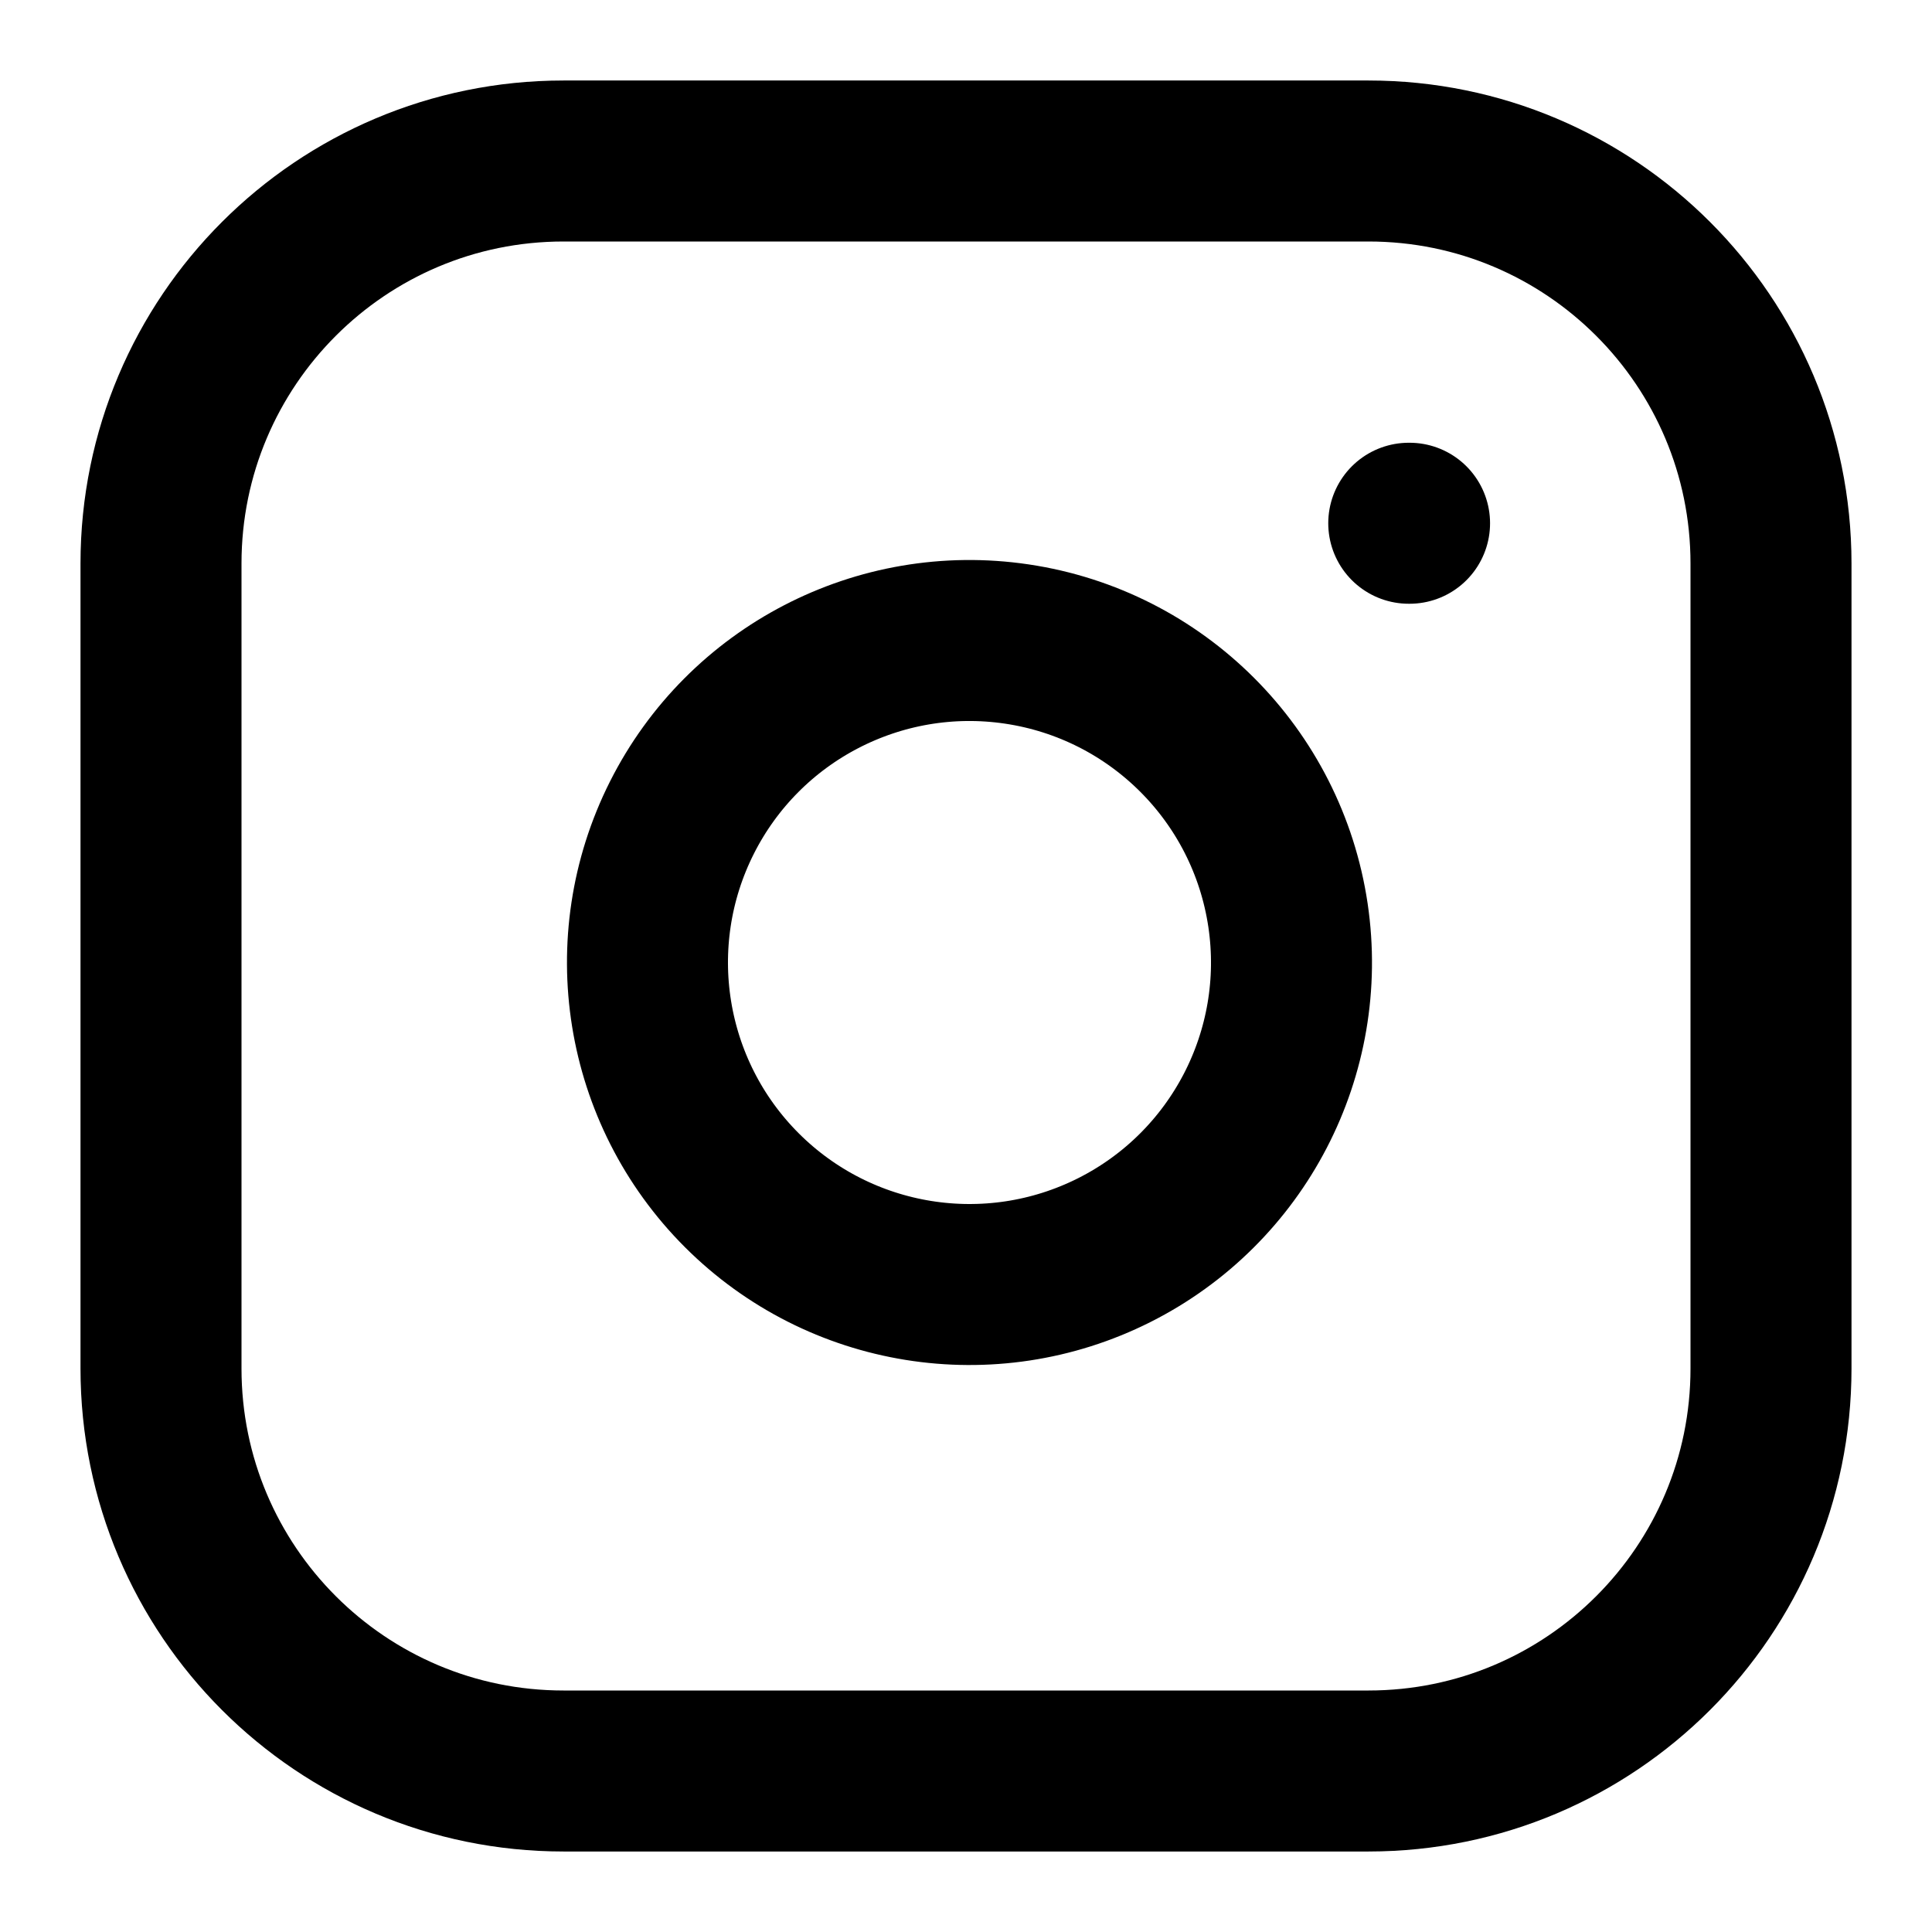
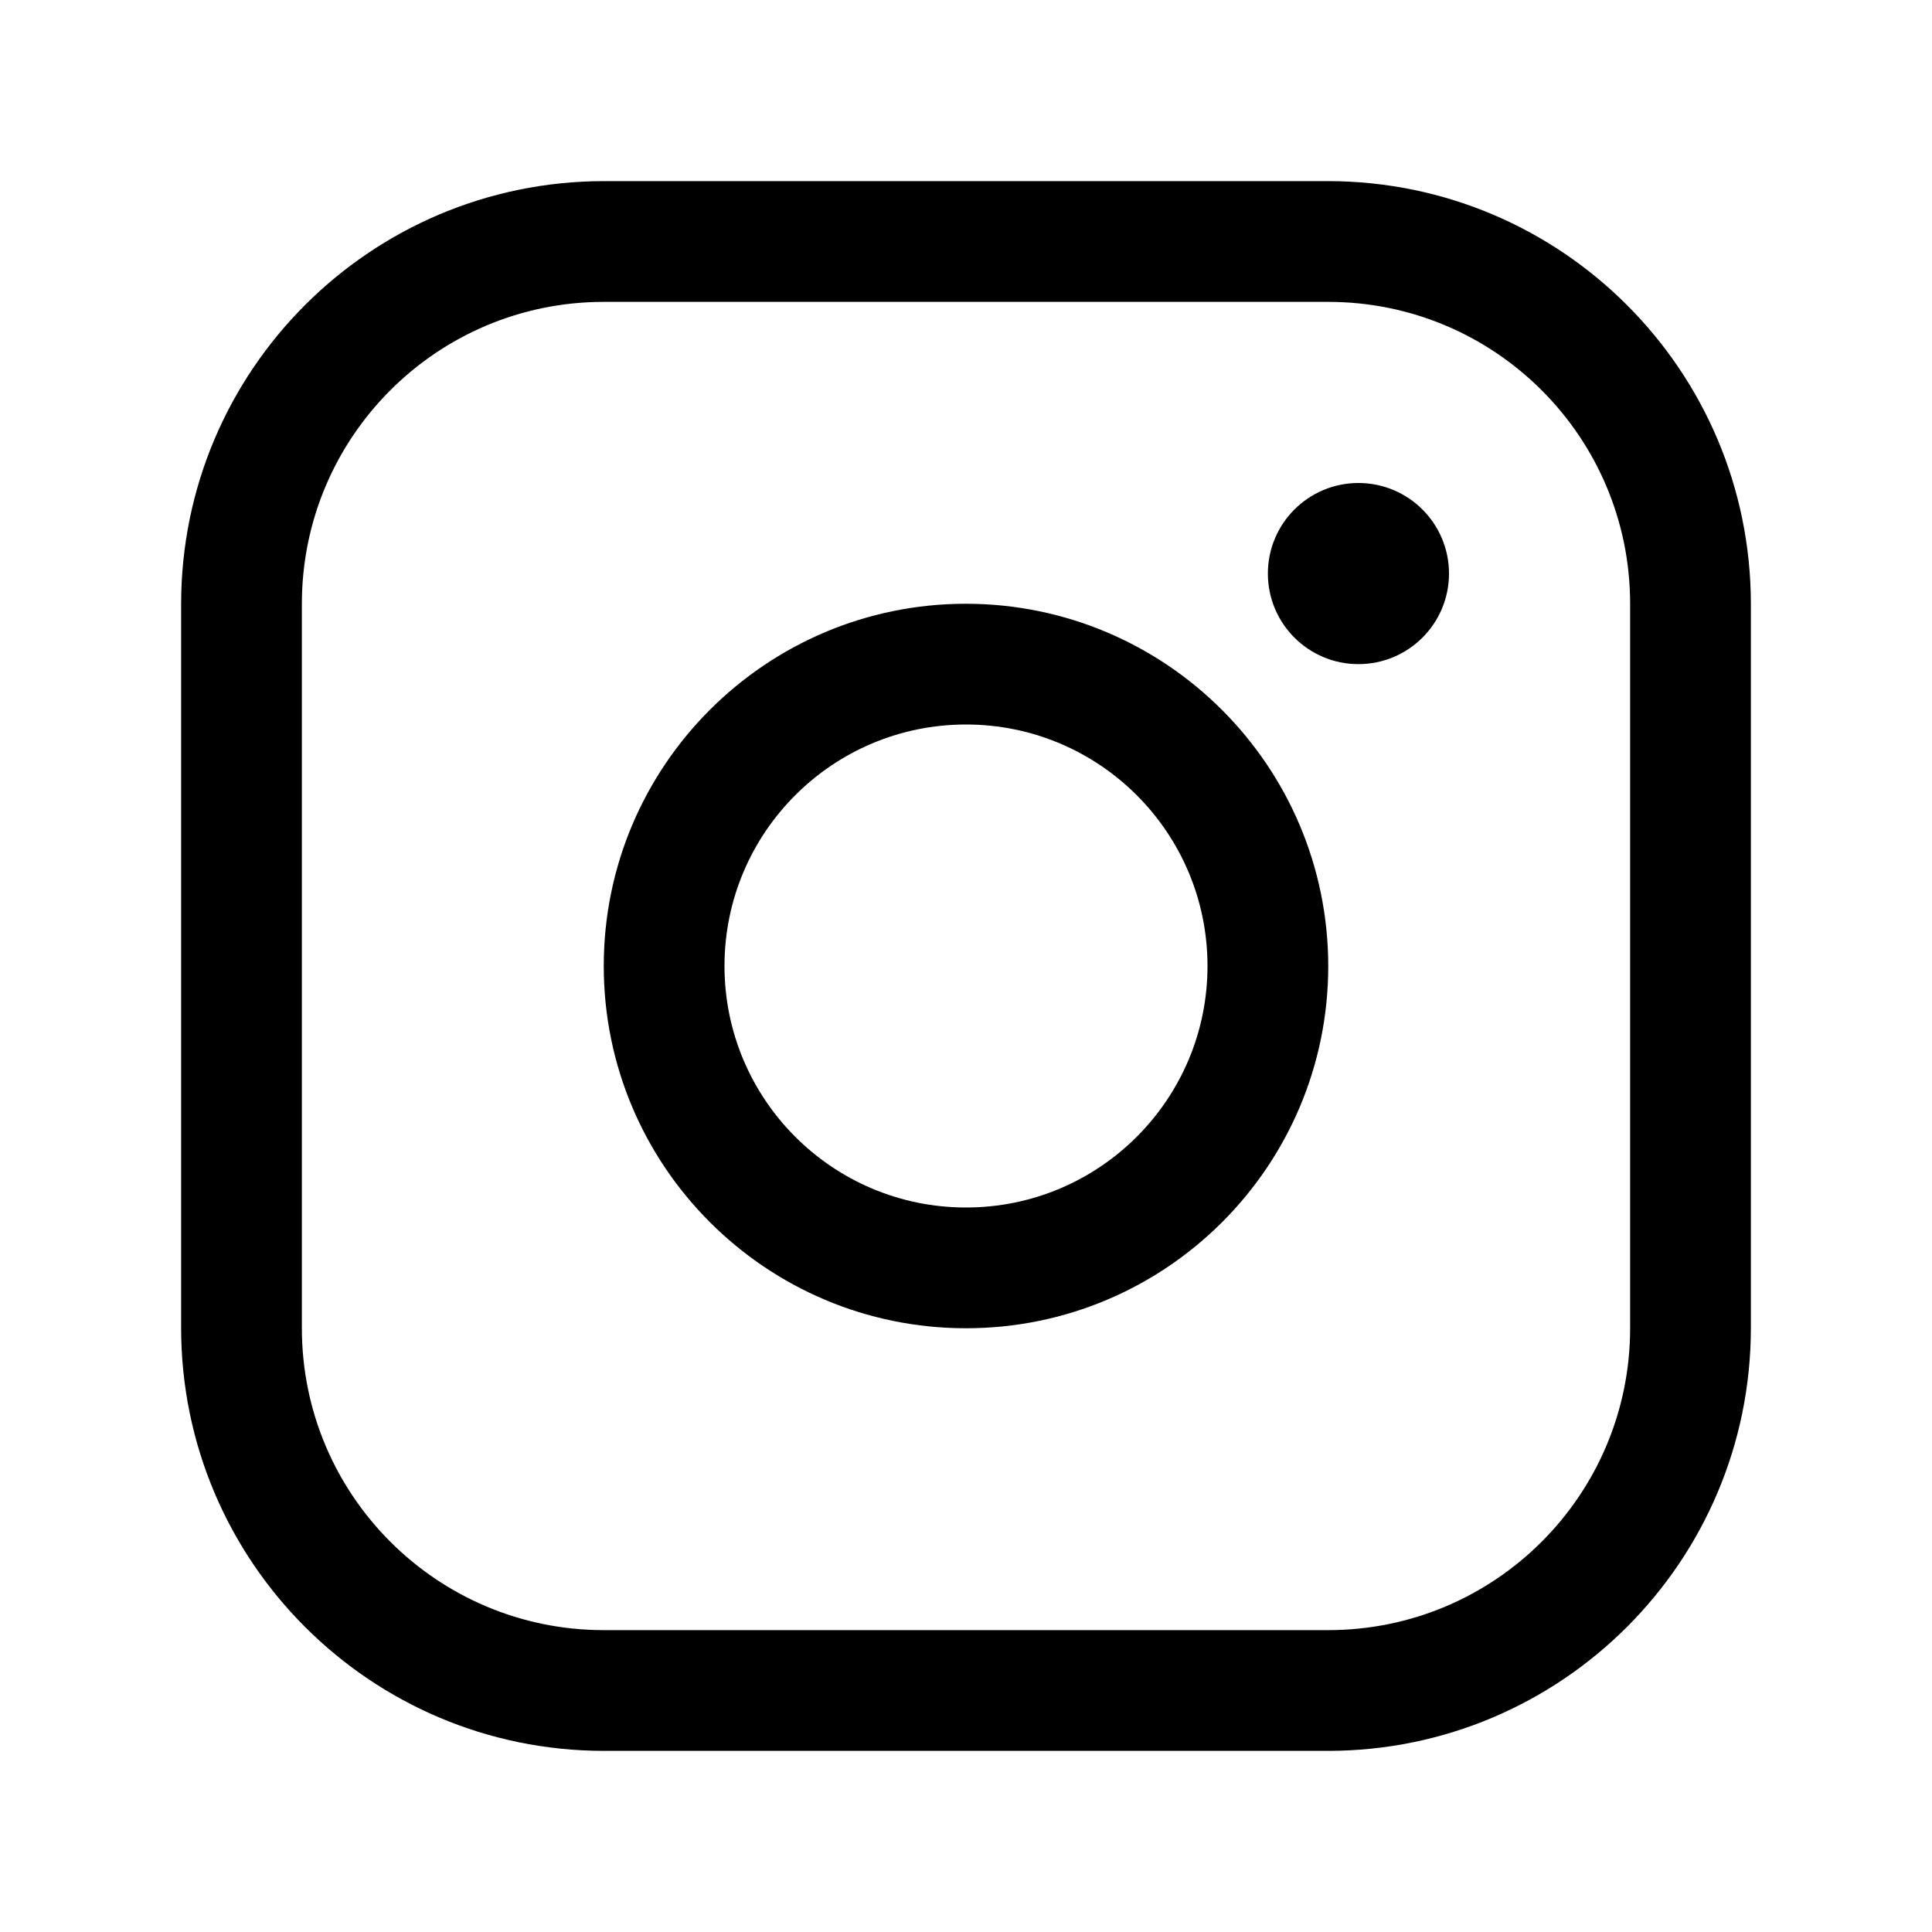
- <svg xmlns="http://www.w3.org/2000/svg" width="24" height="24" viewBox="0 0 24 24" fill="none" stroke="currentColor" stroke-width="2" stroke-linecap="round" stroke-linejoin="round" class="feather feather-instagram">
-   <rect x="2" y="2" width="20" height="20" rx="5" ry="5" />
-   <path d="M16 11.37A4 4 0 1 1 12.63 8 4 4 0 0 1 16 11.37z" />
-   <line x1="17.5" y1="6.5" x2="17.51" y2="6.5" />
+ <svg xmlns="http://www.w3.org/2000/svg" width="32" height="32" fill="#000000" viewBox="0 0 256 256">
+   <path d="M128,80a48,48,0,1,0,48,48A48.05,48.05,0,0,0,128,80Zm0,80a32,32,0,1,1,32-32A32,32,0,0,1,128,160ZM176,24H80A56.06,56.06,0,0,0,24,80v96a56.06,56.06,0,0,0,56,56h96a56.06,56.06,0,0,0,56-56V80A56.06,56.06,0,0,0,176,24Zm40,152a40,40,0,0,1-40,40H80a40,40,0,0,1-40-40V80A40,40,0,0,1,80,40h96a40,40,0,0,1,40,40ZM192,76a12,12,0,1,1-12-12A12,12,0,0,1,192,76Z" />
</svg>
